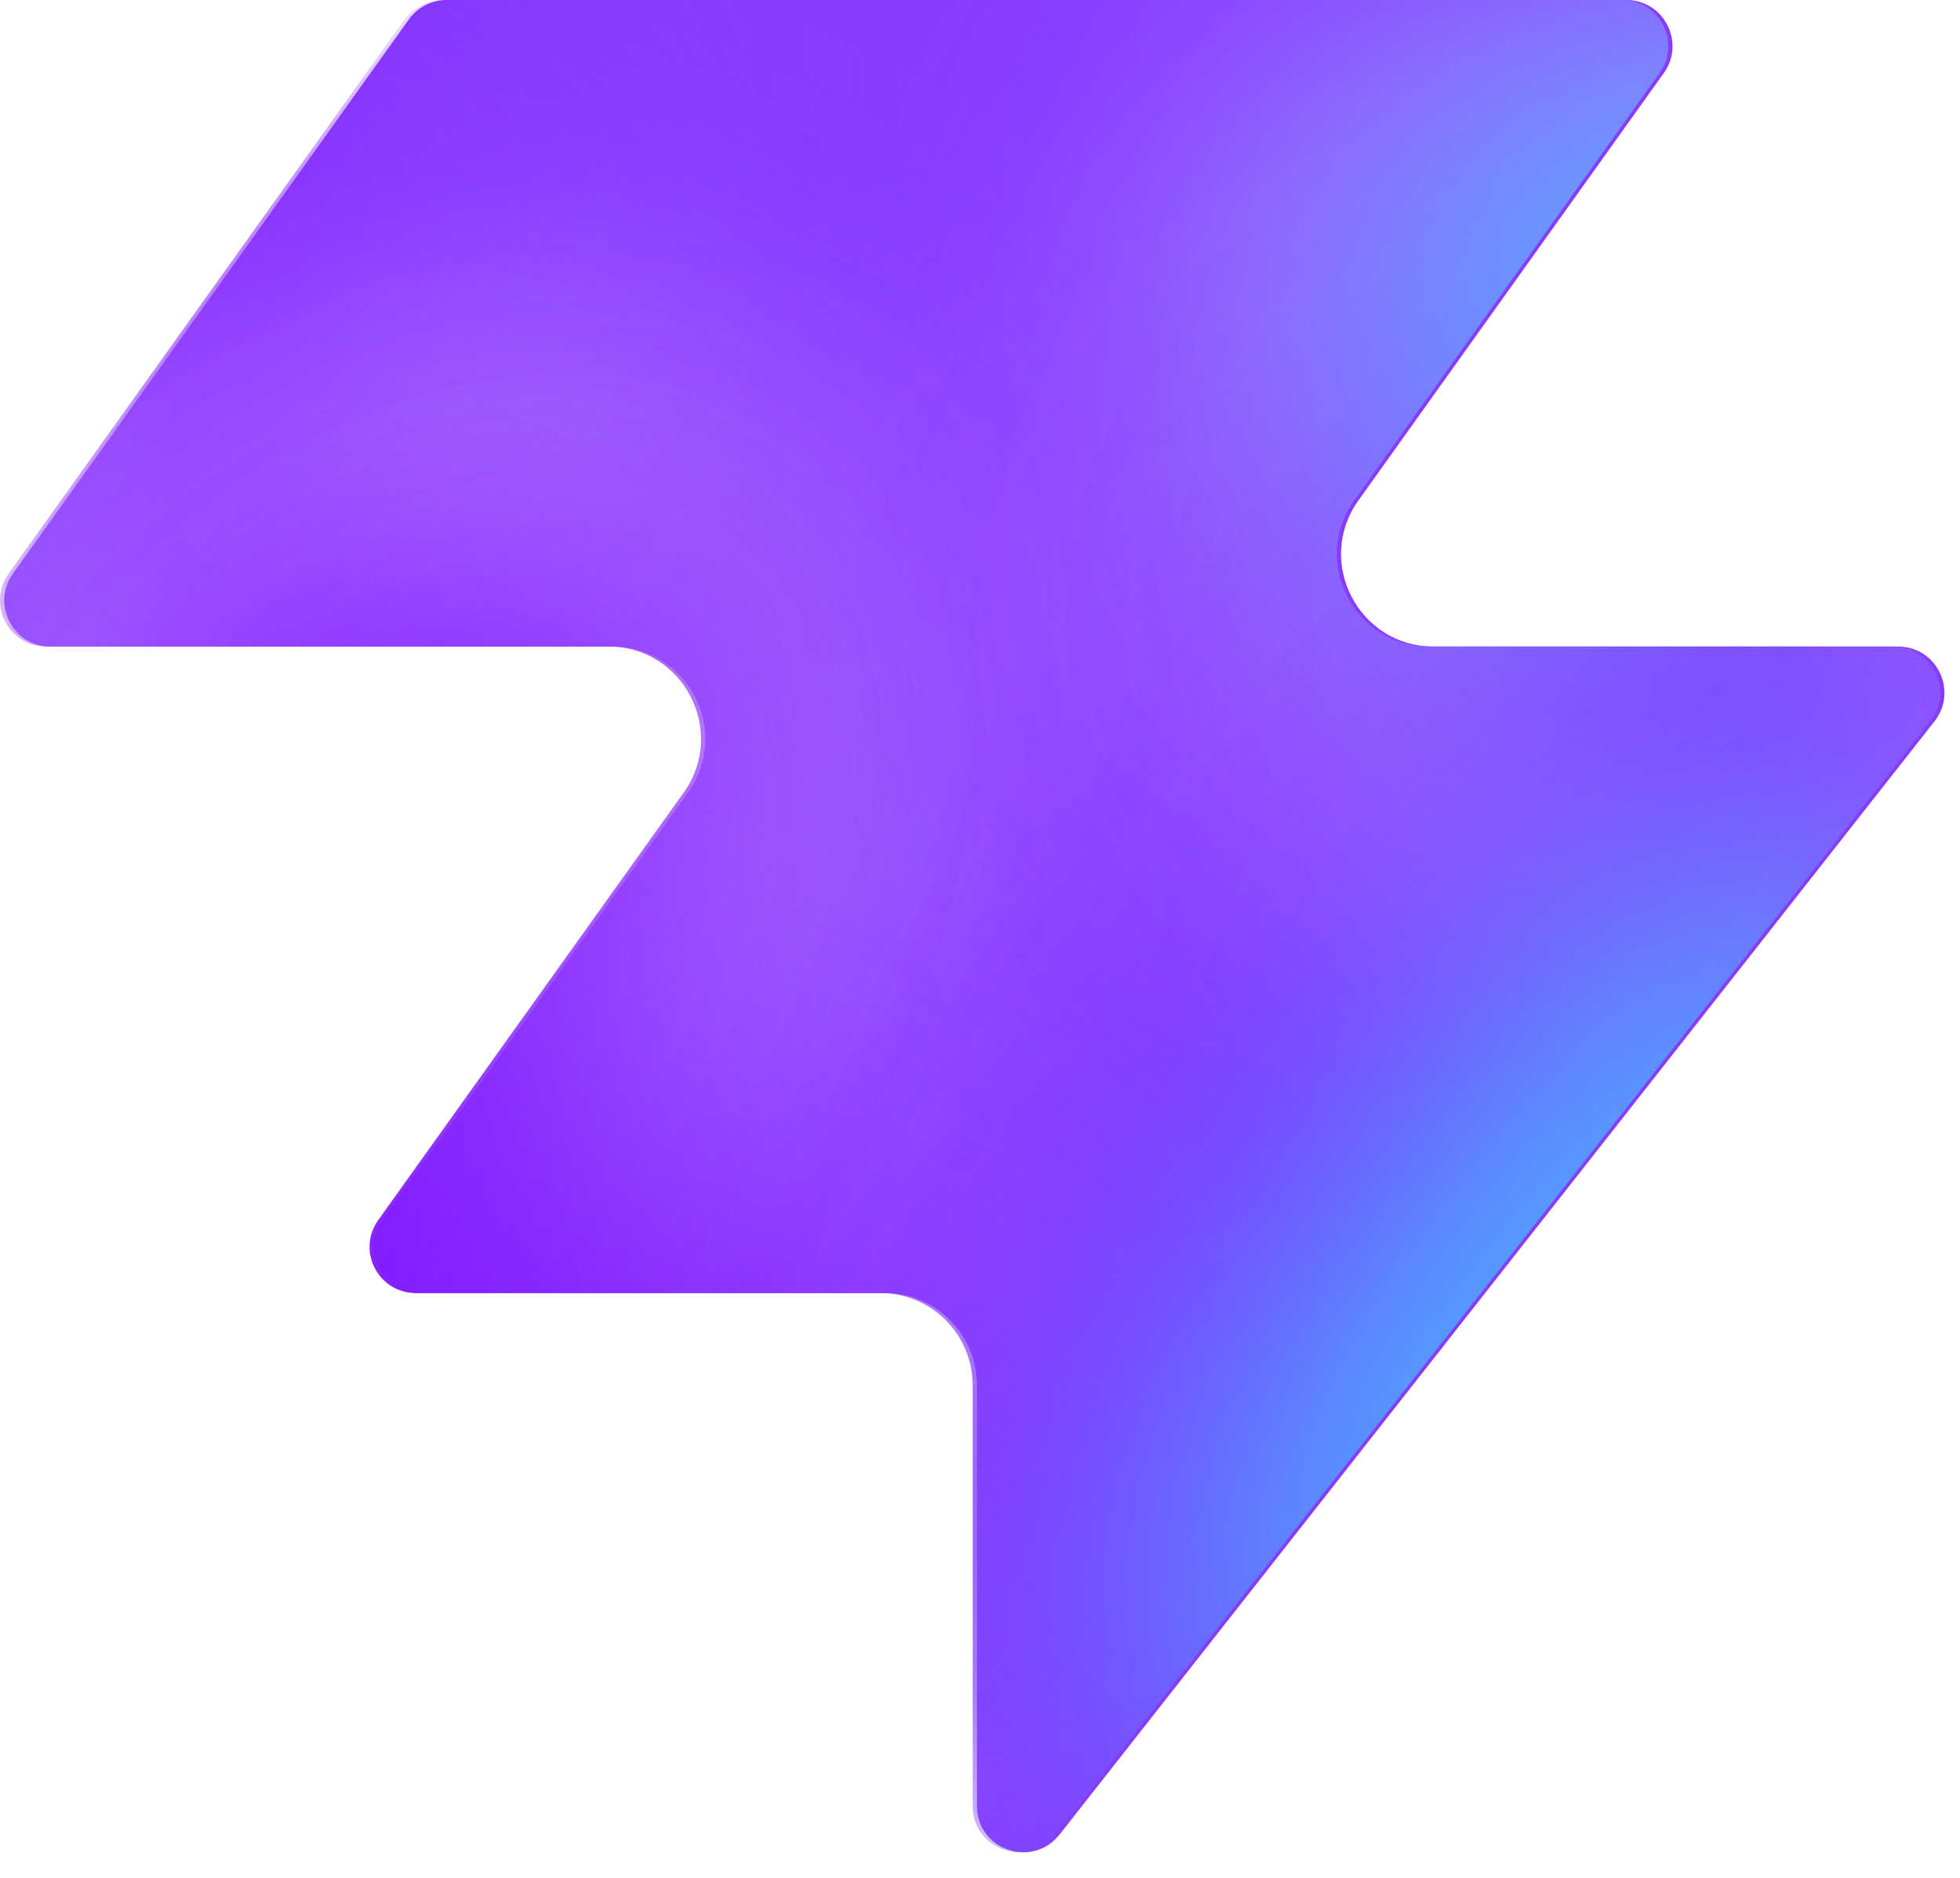
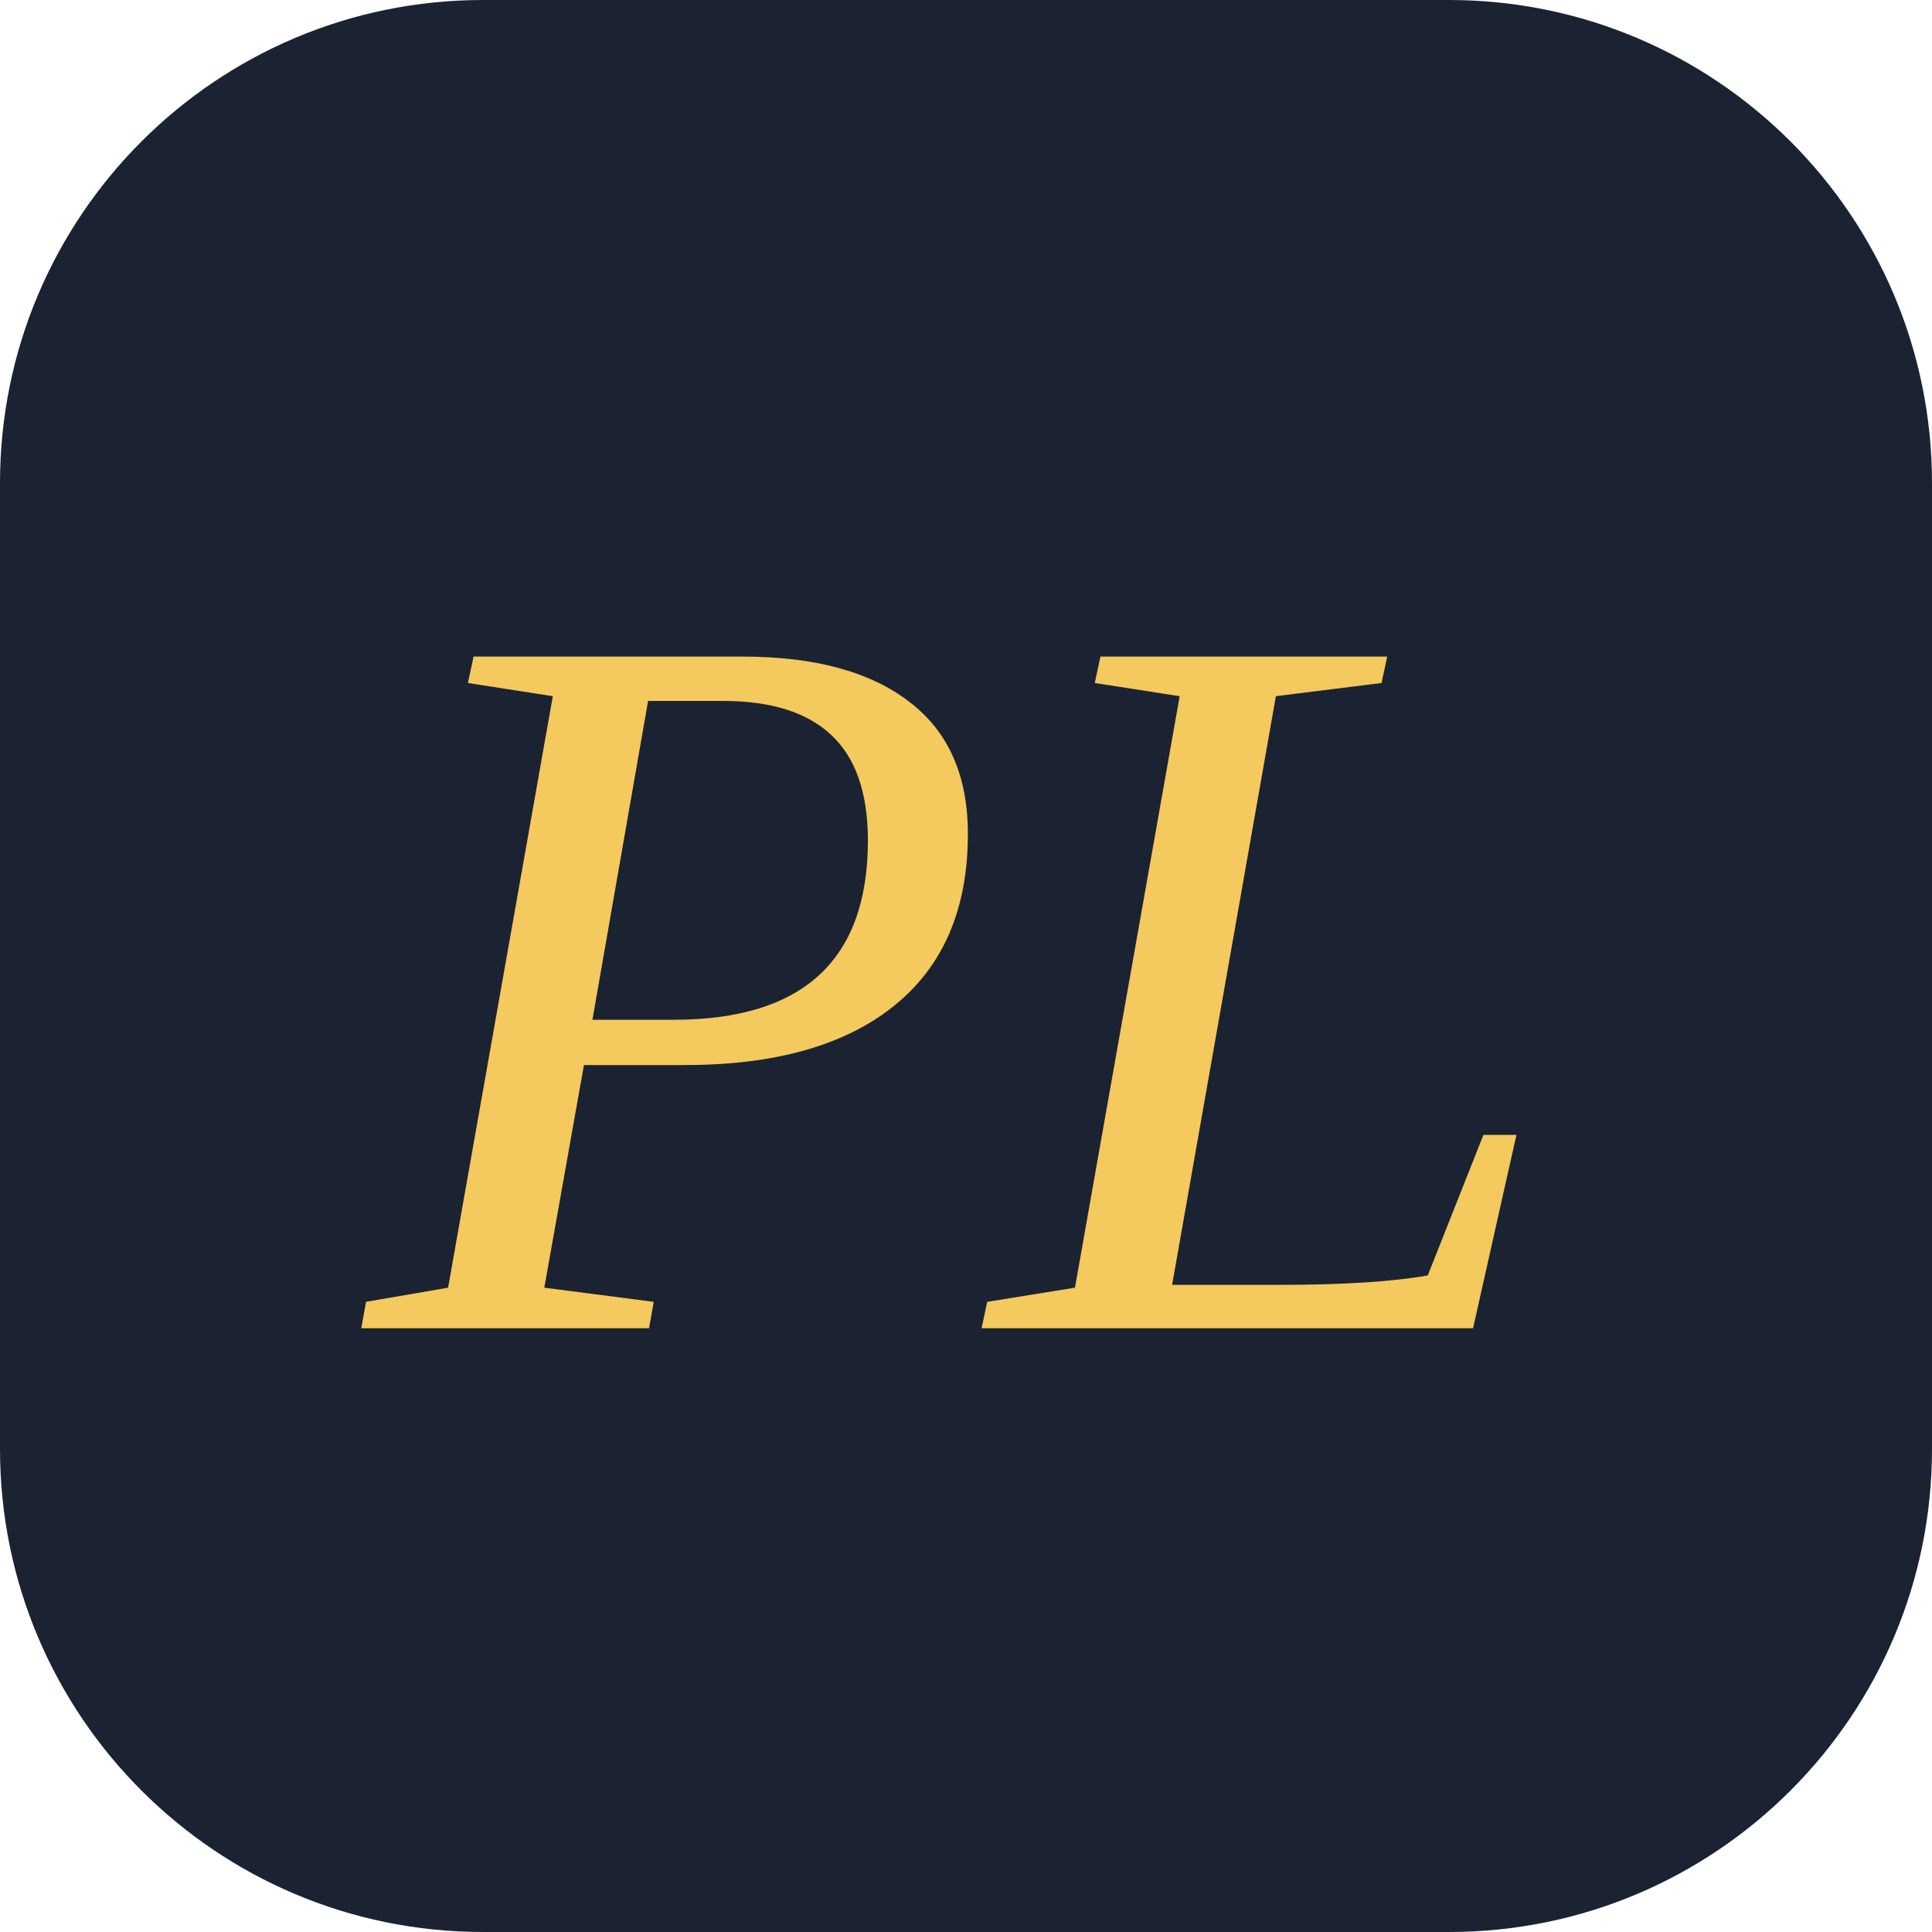
- <svg xmlns="http://www.w3.org/2000/svg" width="48" height="46" fill="none" viewBox="0 0 48 46">
-   <path fill="#863bff" d="M25.946 44.938c-.664.845-2.021.375-2.021-.698V33.937a2.26 2.26 0 0 0-2.262-2.262H10.287c-.92 0-1.456-1.04-.92-1.788l7.48-10.471c1.07-1.497 0-3.578-1.842-3.578H1.237c-.92 0-1.456-1.04-.92-1.788L10.013.474c.214-.297.556-.474.92-.474h28.894c.92 0 1.456 1.04.92 1.788l-7.48 10.471c-1.07 1.498 0 3.579 1.842 3.579h11.377c.943 0 1.473 1.088.89 1.83L25.947 44.94z" style="fill:#863bff;fill:color(display-p3 .525 .23 1);fill-opacity:1" />
-   <mask id="a" width="48" height="46" x="0" y="0" maskUnits="userSpaceOnUse" style="mask-type:alpha">
-     <path fill="#000" d="M25.842 44.938c-.664.844-2.021.375-2.021-.698V33.937a2.26 2.26 0 0 0-2.262-2.262H10.183c-.92 0-1.456-1.04-.92-1.788l7.48-10.471c1.07-1.498 0-3.579-1.842-3.579H1.133c-.92 0-1.456-1.04-.92-1.787L9.91.473c.214-.297.556-.474.92-.474h28.894c.92 0 1.456 1.04.92 1.788l-7.48 10.471c-1.07 1.498 0 3.578 1.842 3.578h11.377c.943 0 1.473 1.088.89 1.832L25.843 44.94z" style="fill:#000;fill-opacity:1" />
-   </mask>
-   <g mask="url(#a)">
-     <g filter="url(#b)">
-       <ellipse cx="5.508" cy="14.704" fill="#ede6ff" rx="5.508" ry="14.704" style="fill:#ede6ff;fill:color(display-p3 .927 .903 1);fill-opacity:1" transform="matrix(.00324 1 1 -.00324 -4.47 31.516)" />
-     </g>
-     <g filter="url(#c)">
-       <ellipse cx="10.399" cy="29.851" fill="#ede6ff" rx="10.399" ry="29.851" style="fill:#ede6ff;fill:color(display-p3 .927 .903 1);fill-opacity:1" transform="matrix(.00324 1 1 -.00324 -39.328 7.883)" />
-     </g>
-     <g filter="url(#d)">
-       <ellipse cx="5.508" cy="30.487" fill="#7e14ff" rx="5.508" ry="30.487" style="fill:#7e14ff;fill:color(display-p3 .492 .077 1);fill-opacity:1" transform="rotate(89.814 -25.913 -14.639)scale(1 -1)" />
-     </g>
-     <g filter="url(#e)">
-       <ellipse cx="5.508" cy="30.599" fill="#7e14ff" rx="5.508" ry="30.599" style="fill:#7e14ff;fill:color(display-p3 .492 .077 1);fill-opacity:1" transform="rotate(89.814 -32.644 -3.334)scale(1 -1)" />
-     </g>
-     <g filter="url(#f)">
-       <ellipse cx="5.508" cy="30.599" fill="#7e14ff" rx="5.508" ry="30.599" style="fill:#7e14ff;fill:color(display-p3 .492 .077 1);fill-opacity:1" transform="matrix(.00324 1 1 -.00324 -34.34 30.47)" />
-     </g>
-     <g filter="url(#g)">
-       <ellipse cx="14.072" cy="22.078" fill="#ede6ff" rx="14.072" ry="22.078" style="fill:#ede6ff;fill:color(display-p3 .927 .903 1);fill-opacity:1" transform="rotate(93.35 24.506 48.493)scale(-1 1)" />
-     </g>
-     <g filter="url(#h)">
-       <ellipse cx="3.47" cy="21.501" fill="#7e14ff" rx="3.47" ry="21.501" style="fill:#7e14ff;fill:color(display-p3 .492 .077 1);fill-opacity:1" transform="rotate(89.009 28.708 47.59)scale(-1 1)" />
-     </g>
-     <g filter="url(#i)">
-       <ellipse cx="3.47" cy="21.501" fill="#7e14ff" rx="3.47" ry="21.501" style="fill:#7e14ff;fill:color(display-p3 .492 .077 1);fill-opacity:1" transform="rotate(89.009 28.708 47.59)scale(-1 1)" />
-     </g>
-     <g filter="url(#j)">
-       <ellipse cx=".387" cy="8.972" fill="#7e14ff" rx="4.407" ry="29.108" style="fill:#7e14ff;fill:color(display-p3 .492 .077 1);fill-opacity:1" transform="rotate(39.51 .387 8.972)" />
-     </g>
-     <g filter="url(#k)">
-       <ellipse cx="47.523" cy="-6.092" fill="#7e14ff" rx="4.407" ry="29.108" style="fill:#7e14ff;fill:color(display-p3 .492 .077 1);fill-opacity:1" transform="rotate(37.892 47.523 -6.092)" />
-     </g>
-     <g filter="url(#l)">
-       <ellipse cx="41.412" cy="6.333" fill="#47bfff" rx="5.971" ry="9.665" style="fill:#47bfff;fill:color(display-p3 .28 .748 1);fill-opacity:1" transform="rotate(37.892 41.412 6.333)" />
-     </g>
-     <g filter="url(#m)">
-       <ellipse cx="-1.879" cy="38.332" fill="#7e14ff" rx="4.407" ry="29.108" style="fill:#7e14ff;fill:color(display-p3 .492 .077 1);fill-opacity:1" transform="rotate(37.892 -1.88 38.332)" />
-     </g>
-     <g filter="url(#n)">
-       <ellipse cx="-1.879" cy="38.332" fill="#7e14ff" rx="4.407" ry="29.108" style="fill:#7e14ff;fill:color(display-p3 .492 .077 1);fill-opacity:1" transform="rotate(37.892 -1.88 38.332)" />
-     </g>
-     <g filter="url(#o)">
-       <ellipse cx="35.651" cy="29.907" fill="#7e14ff" rx="4.407" ry="29.108" style="fill:#7e14ff;fill:color(display-p3 .492 .077 1);fill-opacity:1" transform="rotate(37.892 35.651 29.907)" />
-     </g>
-     <g filter="url(#p)">
-       <ellipse cx="38.418" cy="32.4" fill="#47bfff" rx="5.971" ry="15.297" style="fill:#47bfff;fill:color(display-p3 .28 .748 1);fill-opacity:1" transform="rotate(37.892 38.418 32.4)" />
-     </g>
-   </g>
-   <defs>
-     <filter id="b" width="60.045" height="41.654" x="-19.77" y="16.149" color-interpolation-filters="sRGB" filterUnits="userSpaceOnUse">
-       <feFlood flood-opacity="0" result="BackgroundImageFix" />
-       <feBlend in="SourceGraphic" in2="BackgroundImageFix" result="shape" />
-       <feGaussianBlur result="effect1_foregroundBlur_2002_17158" stdDeviation="7.659" />
-     </filter>
-     <filter id="c" width="90.34" height="51.437" x="-54.613" y="-7.533" color-interpolation-filters="sRGB" filterUnits="userSpaceOnUse">
-       <feFlood flood-opacity="0" result="BackgroundImageFix" />
-       <feBlend in="SourceGraphic" in2="BackgroundImageFix" result="shape" />
-       <feGaussianBlur result="effect1_foregroundBlur_2002_17158" stdDeviation="7.659" />
-     </filter>
-     <filter id="d" width="79.355" height="29.4" x="-49.64" y="2.03" color-interpolation-filters="sRGB" filterUnits="userSpaceOnUse">
-       <feFlood flood-opacity="0" result="BackgroundImageFix" />
-       <feBlend in="SourceGraphic" in2="BackgroundImageFix" result="shape" />
-       <feGaussianBlur result="effect1_foregroundBlur_2002_17158" stdDeviation="4.596" />
-     </filter>
-     <filter id="e" width="79.579" height="29.4" x="-45.045" y="20.029" color-interpolation-filters="sRGB" filterUnits="userSpaceOnUse">
-       <feFlood flood-opacity="0" result="BackgroundImageFix" />
-       <feBlend in="SourceGraphic" in2="BackgroundImageFix" result="shape" />
-       <feGaussianBlur result="effect1_foregroundBlur_2002_17158" stdDeviation="4.596" />
-     </filter>
-     <filter id="f" width="79.579" height="29.4" x="-43.513" y="21.178" color-interpolation-filters="sRGB" filterUnits="userSpaceOnUse">
-       <feFlood flood-opacity="0" result="BackgroundImageFix" />
-       <feBlend in="SourceGraphic" in2="BackgroundImageFix" result="shape" />
-       <feGaussianBlur result="effect1_foregroundBlur_2002_17158" stdDeviation="4.596" />
-     </filter>
-     <filter id="g" width="74.749" height="58.852" x="15.756" y="-17.901" color-interpolation-filters="sRGB" filterUnits="userSpaceOnUse">
-       <feFlood flood-opacity="0" result="BackgroundImageFix" />
-       <feBlend in="SourceGraphic" in2="BackgroundImageFix" result="shape" />
-       <feGaussianBlur result="effect1_foregroundBlur_2002_17158" stdDeviation="7.659" />
-     </filter>
-     <filter id="h" width="61.377" height="25.362" x="23.548" y="2.284" color-interpolation-filters="sRGB" filterUnits="userSpaceOnUse">
-       <feFlood flood-opacity="0" result="BackgroundImageFix" />
-       <feBlend in="SourceGraphic" in2="BackgroundImageFix" result="shape" />
-       <feGaussianBlur result="effect1_foregroundBlur_2002_17158" stdDeviation="4.596" />
-     </filter>
-     <filter id="i" width="61.377" height="25.362" x="23.548" y="2.284" color-interpolation-filters="sRGB" filterUnits="userSpaceOnUse">
-       <feFlood flood-opacity="0" result="BackgroundImageFix" />
-       <feBlend in="SourceGraphic" in2="BackgroundImageFix" result="shape" />
-       <feGaussianBlur result="effect1_foregroundBlur_2002_17158" stdDeviation="4.596" />
-     </filter>
-     <filter id="j" width="56.045" height="63.649" x="-27.636" y="-22.853" color-interpolation-filters="sRGB" filterUnits="userSpaceOnUse">
-       <feFlood flood-opacity="0" result="BackgroundImageFix" />
-       <feBlend in="SourceGraphic" in2="BackgroundImageFix" result="shape" />
-       <feGaussianBlur result="effect1_foregroundBlur_2002_17158" stdDeviation="4.596" />
-     </filter>
-     <filter id="k" width="54.814" height="64.646" x="20.116" y="-38.415" color-interpolation-filters="sRGB" filterUnits="userSpaceOnUse">
-       <feFlood flood-opacity="0" result="BackgroundImageFix" />
-       <feBlend in="SourceGraphic" in2="BackgroundImageFix" result="shape" />
-       <feGaussianBlur result="effect1_foregroundBlur_2002_17158" stdDeviation="4.596" />
-     </filter>
-     <filter id="l" width="33.541" height="35.313" x="24.641" y="-11.323" color-interpolation-filters="sRGB" filterUnits="userSpaceOnUse">
-       <feFlood flood-opacity="0" result="BackgroundImageFix" />
-       <feBlend in="SourceGraphic" in2="BackgroundImageFix" result="shape" />
-       <feGaussianBlur result="effect1_foregroundBlur_2002_17158" stdDeviation="4.596" />
-     </filter>
-     <filter id="m" width="54.814" height="64.646" x="-29.286" y="6.009" color-interpolation-filters="sRGB" filterUnits="userSpaceOnUse">
-       <feFlood flood-opacity="0" result="BackgroundImageFix" />
-       <feBlend in="SourceGraphic" in2="BackgroundImageFix" result="shape" />
-       <feGaussianBlur result="effect1_foregroundBlur_2002_17158" stdDeviation="4.596" />
-     </filter>
-     <filter id="n" width="54.814" height="64.646" x="-29.286" y="6.009" color-interpolation-filters="sRGB" filterUnits="userSpaceOnUse">
-       <feFlood flood-opacity="0" result="BackgroundImageFix" />
-       <feBlend in="SourceGraphic" in2="BackgroundImageFix" result="shape" />
-       <feGaussianBlur result="effect1_foregroundBlur_2002_17158" stdDeviation="4.596" />
-     </filter>
-     <filter id="o" width="54.814" height="64.646" x="8.244" y="-2.416" color-interpolation-filters="sRGB" filterUnits="userSpaceOnUse">
-       <feFlood flood-opacity="0" result="BackgroundImageFix" />
-       <feBlend in="SourceGraphic" in2="BackgroundImageFix" result="shape" />
-       <feGaussianBlur result="effect1_foregroundBlur_2002_17158" stdDeviation="4.596" />
-     </filter>
-     <filter id="p" width="39.409" height="43.623" x="18.713" y="10.588" color-interpolation-filters="sRGB" filterUnits="userSpaceOnUse">
-       <feFlood flood-opacity="0" result="BackgroundImageFix" />
-       <feBlend in="SourceGraphic" in2="BackgroundImageFix" result="shape" />
-       <feGaussianBlur result="effect1_foregroundBlur_2002_17158" stdDeviation="4.596" />
-     </filter>
-   </defs>
+ <svg xmlns="http://www.w3.org/2000/svg" viewBox="0 0 32 32">
+   <rect width="32" height="32" rx="8" fill="#1b2332" />
+   <text x="16" y="22" text-anchor="middle" font-family="Georgia, 'Times New Roman', serif" font-size="17" font-style="italic" fill="#f4c95d">PL</text>
</svg>
